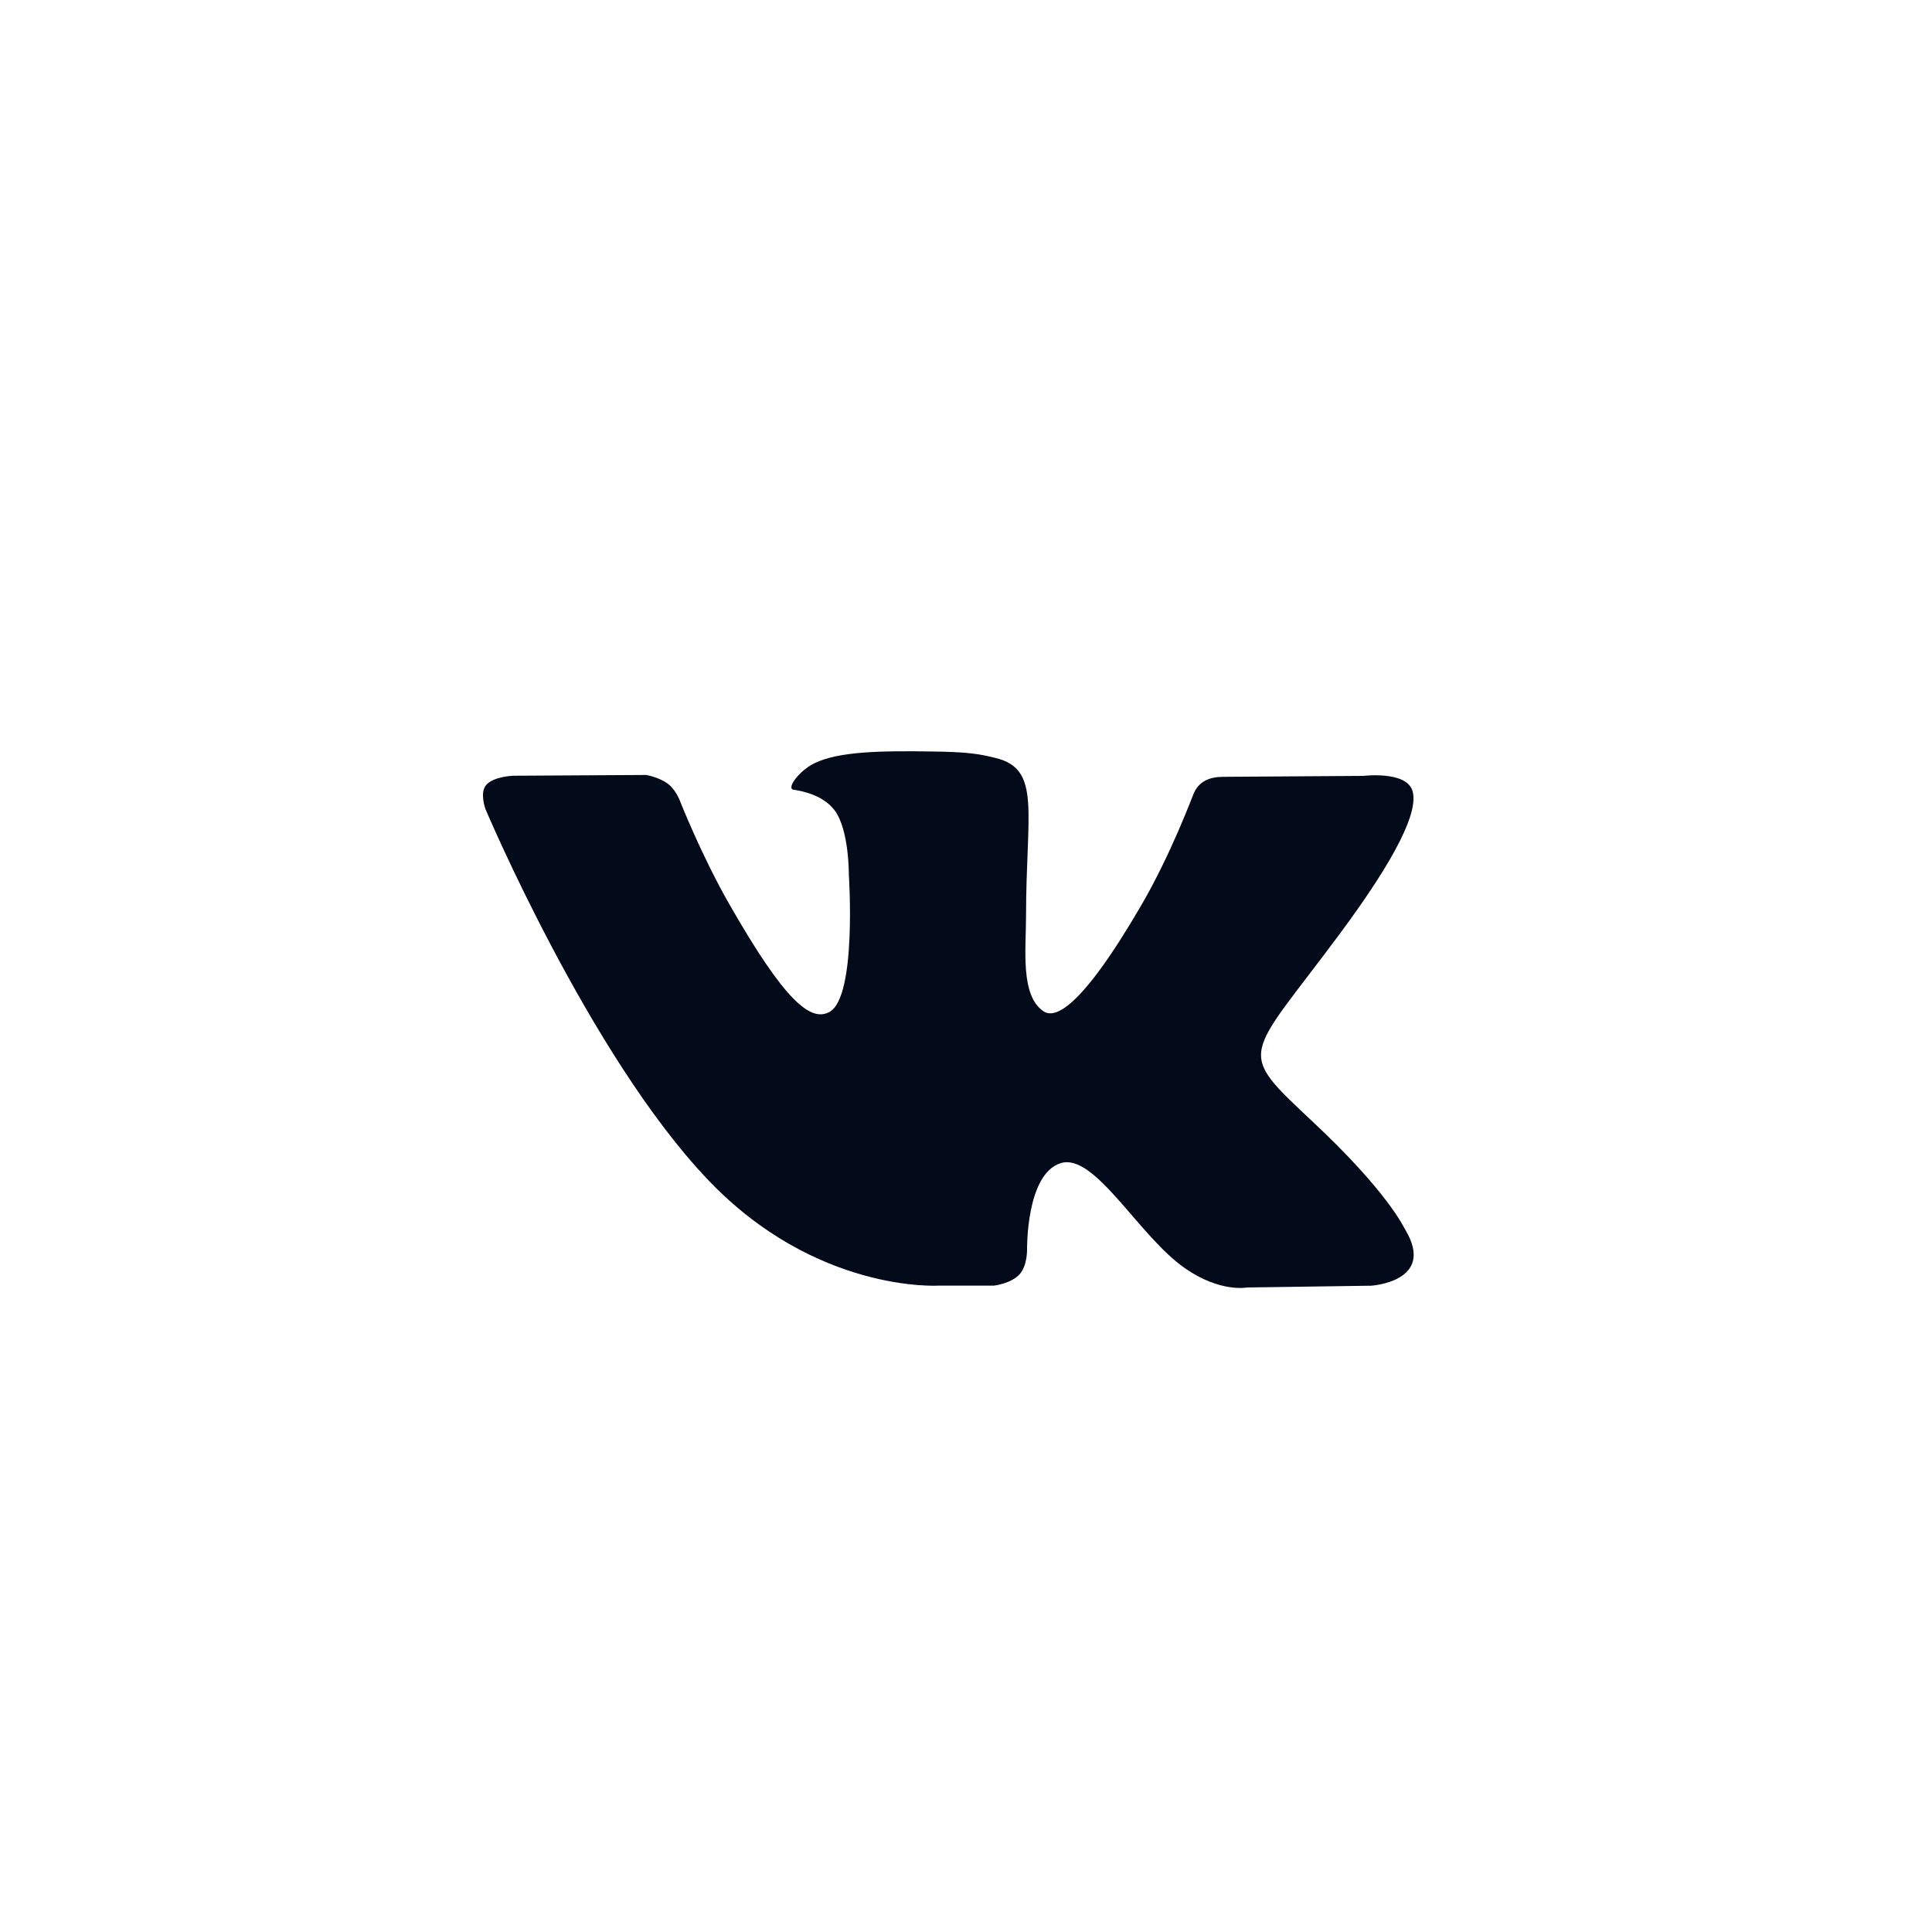
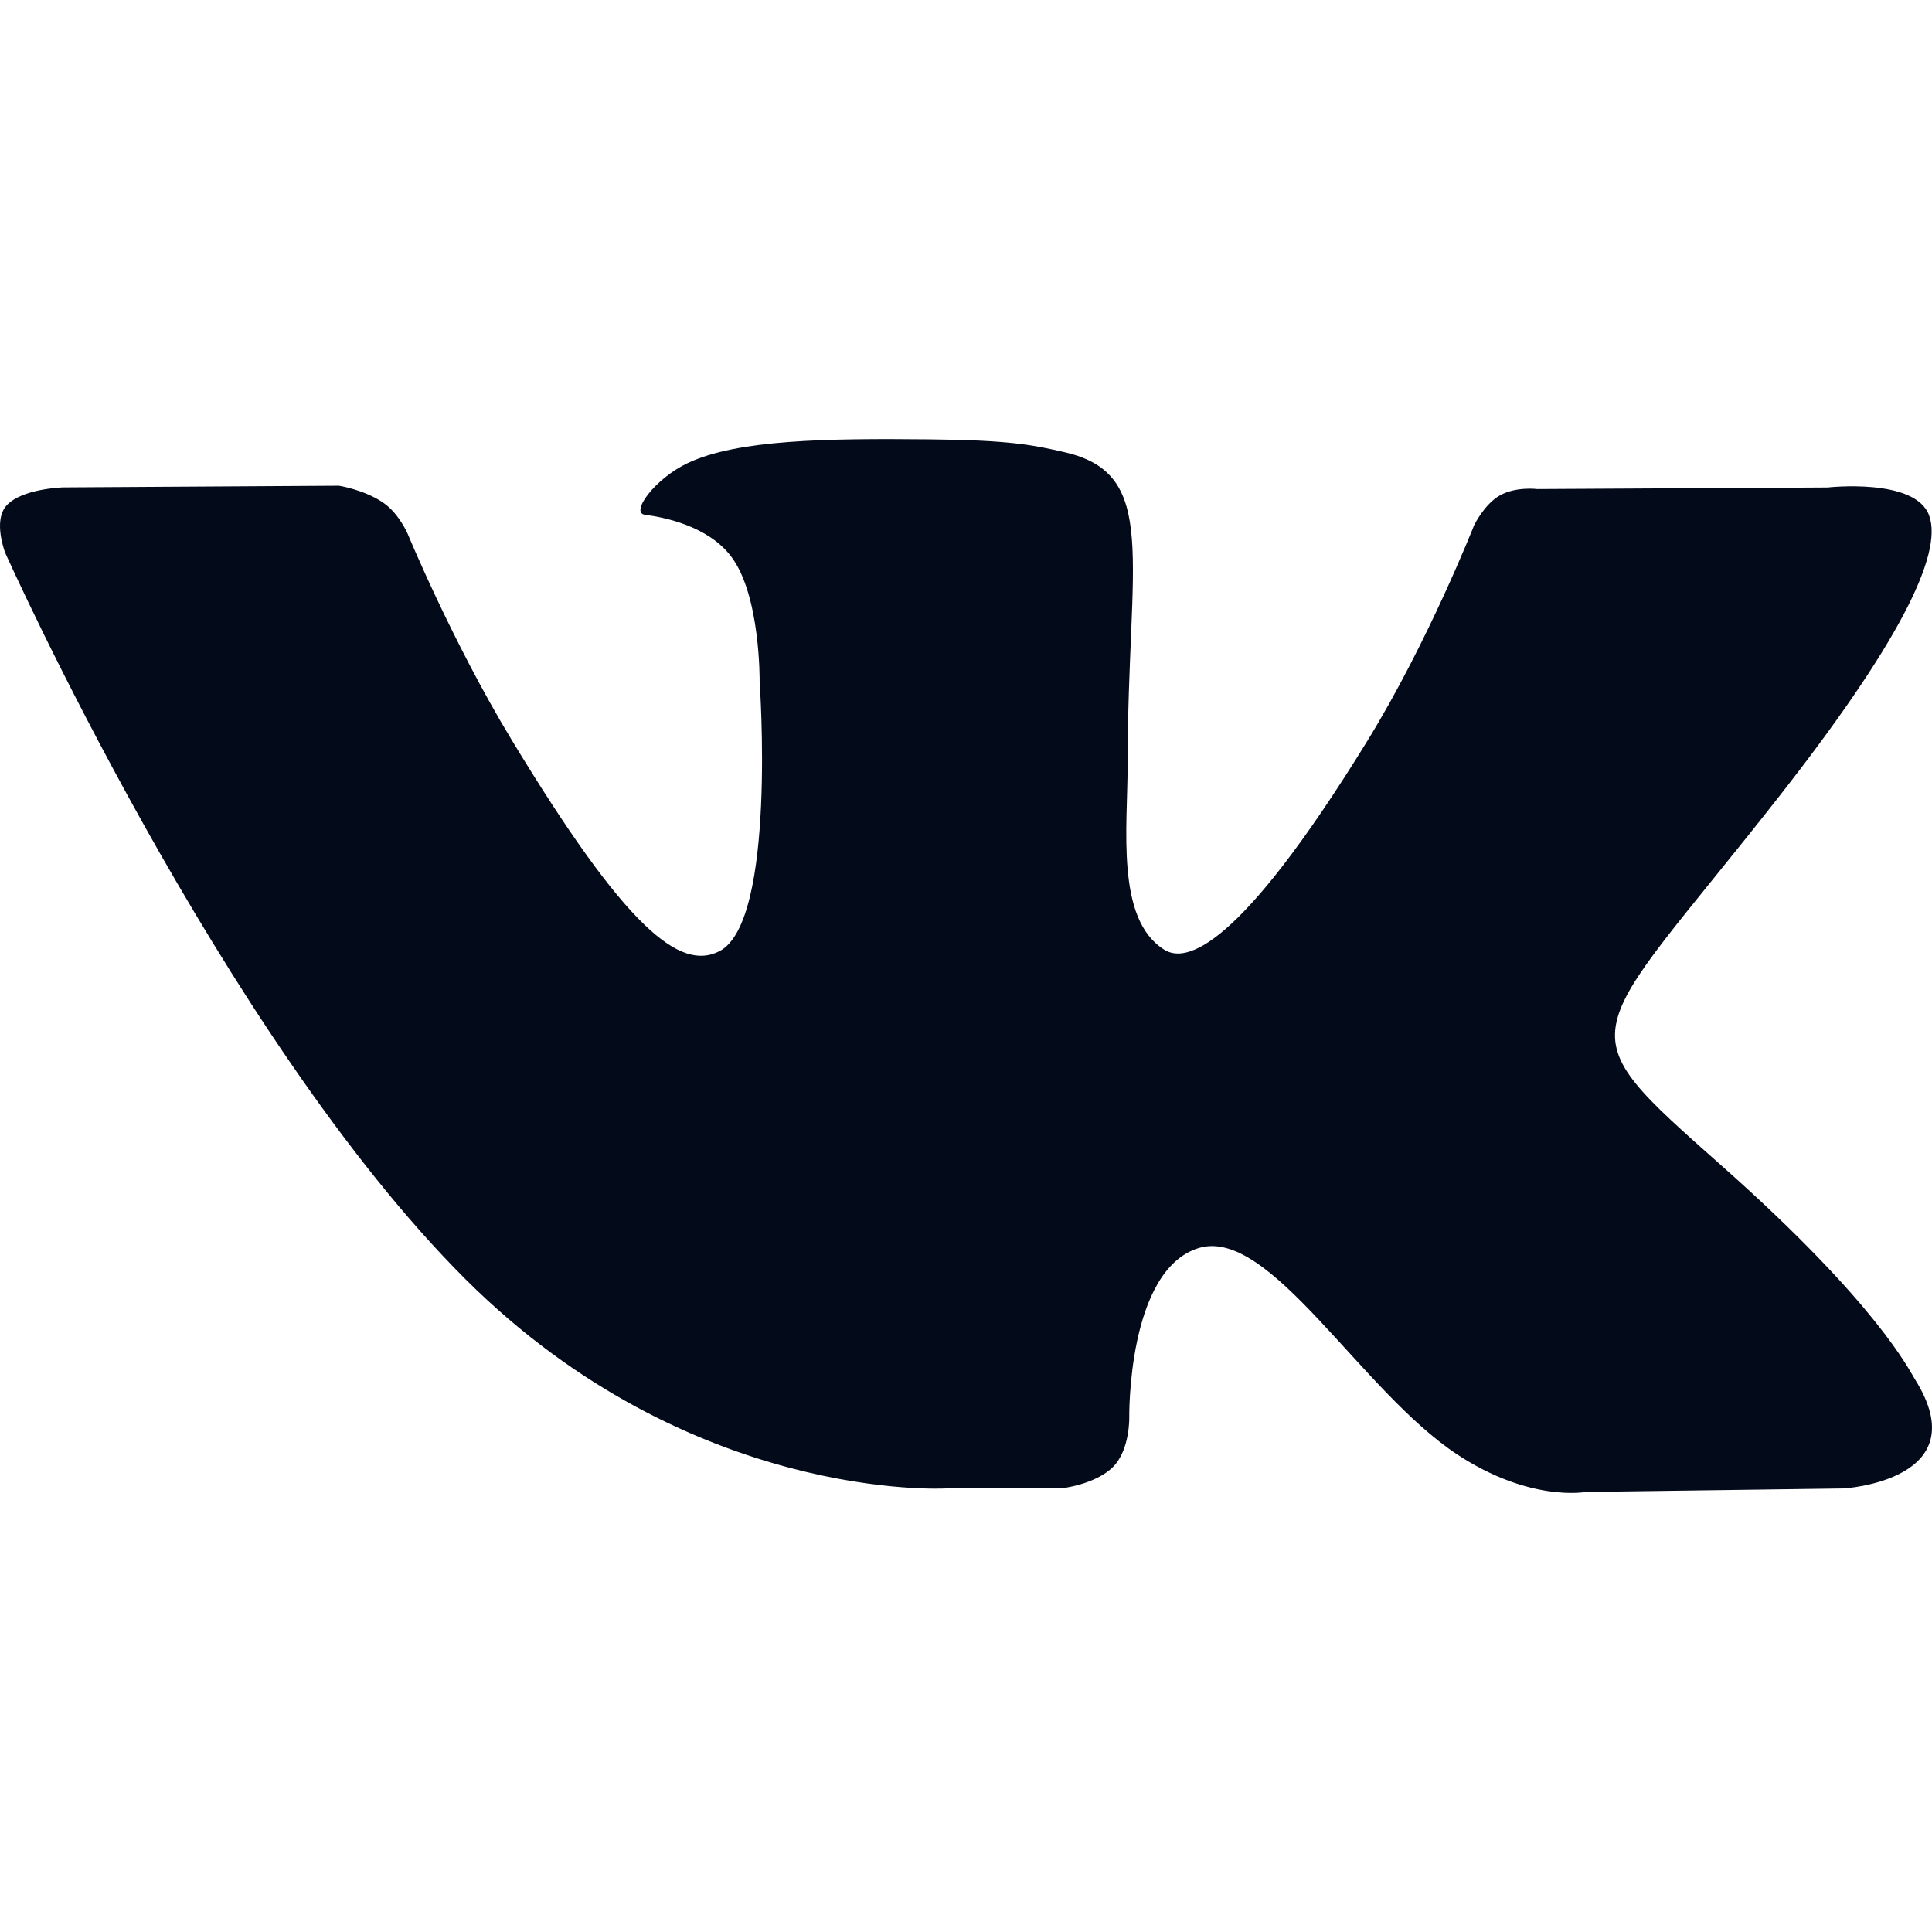
- <svg xmlns="http://www.w3.org/2000/svg" fill="none" viewBox="0 0 25 25">
-   <path fill="#030A1A" d="M13.723 15.052c.442-.143 1.01.944 1.612 1.36.453.316.8.248.8.248l1.608-.023s.84-.052.444-.72c-.033-.055-.233-.495-1.198-1.4-1.008-.945-.87-.792.343-2.427.74-.997 1.035-1.606.942-1.866-.088-.25-.632-.184-.632-.184l-1.811.012c-.177 0-.326.055-.394.239-.002.002-.288.771-.67 1.425-.806 1.385-1.128 1.458-1.261 1.372-.306-.201-.229-.805-.229-1.234 0-1.341.2-1.9-.391-2.045-.198-.049-.343-.08-.847-.085-.644-.01-1.192 0-1.502.153-.206.103-.364.33-.268.342.12.017.39.074.535.272.185.255.18.828.18.828s.106 1.58-.25 1.775c-.245.135-.58-.14-1.298-1.396-.367-.643-.645-1.353-.645-1.353s-.053-.132-.15-.204c-.117-.086-.279-.113-.279-.113l-1.72.01s-.258.008-.353.122c-.084.101-.007.31-.007.31s1.347 3.186 2.873 4.79c1.398 1.474 2.987 1.376 2.987 1.376h.72s.217-.025.329-.144c.103-.111.099-.32.099-.32s-.015-.977.433-1.12Z" />
+ <svg xmlns="http://www.w3.org/2000/svg" width="22" height="22" fill="none">
+   <path fill="#030A1A" d="M21.804 15.703c-.06-.094-.425-.854-2.185-2.416-1.843-1.635-1.595-1.37.624-4.197 1.352-1.722 1.892-2.774 1.723-3.224-.16-.428-1.155-.315-1.155-.315l-3.306.018s-.244-.031-.427.073c-.178.102-.292.339-.292.339s-.524 1.333-1.222 2.466c-1.473 2.391-2.063 2.517-2.304 2.369-.56-.346-.419-1.391-.419-2.133 0-2.317.367-3.283-.716-3.533-.36-.083-.625-.138-1.545-.147-1.18-.012-2.18.004-2.744.268-.377.176-.667.57-.49.591.219.028.714.128.976.47.34.44.328 1.431.328 1.431s.195 2.728-.455 3.067c-.447.233-1.06-.242-2.373-2.412-.672-1.11-1.18-2.34-1.18-2.34s-.098-.229-.273-.35c-.212-.15-.509-.197-.509-.197L.717 5.55s-.472.013-.645.209c-.154.174-.013.535-.013.535s2.462 5.504 5.248 8.279c2.556 2.543 5.458 2.376 5.458 2.376h1.314s.398-.042.6-.25c.187-.193.18-.553.18-.553s-.026-1.686.793-1.935c.808-.244 1.844 1.63 2.943 2.352.83.546 1.462.426 1.462.426l2.938-.04s1.538-.09.809-1.246Z" />
</svg>
